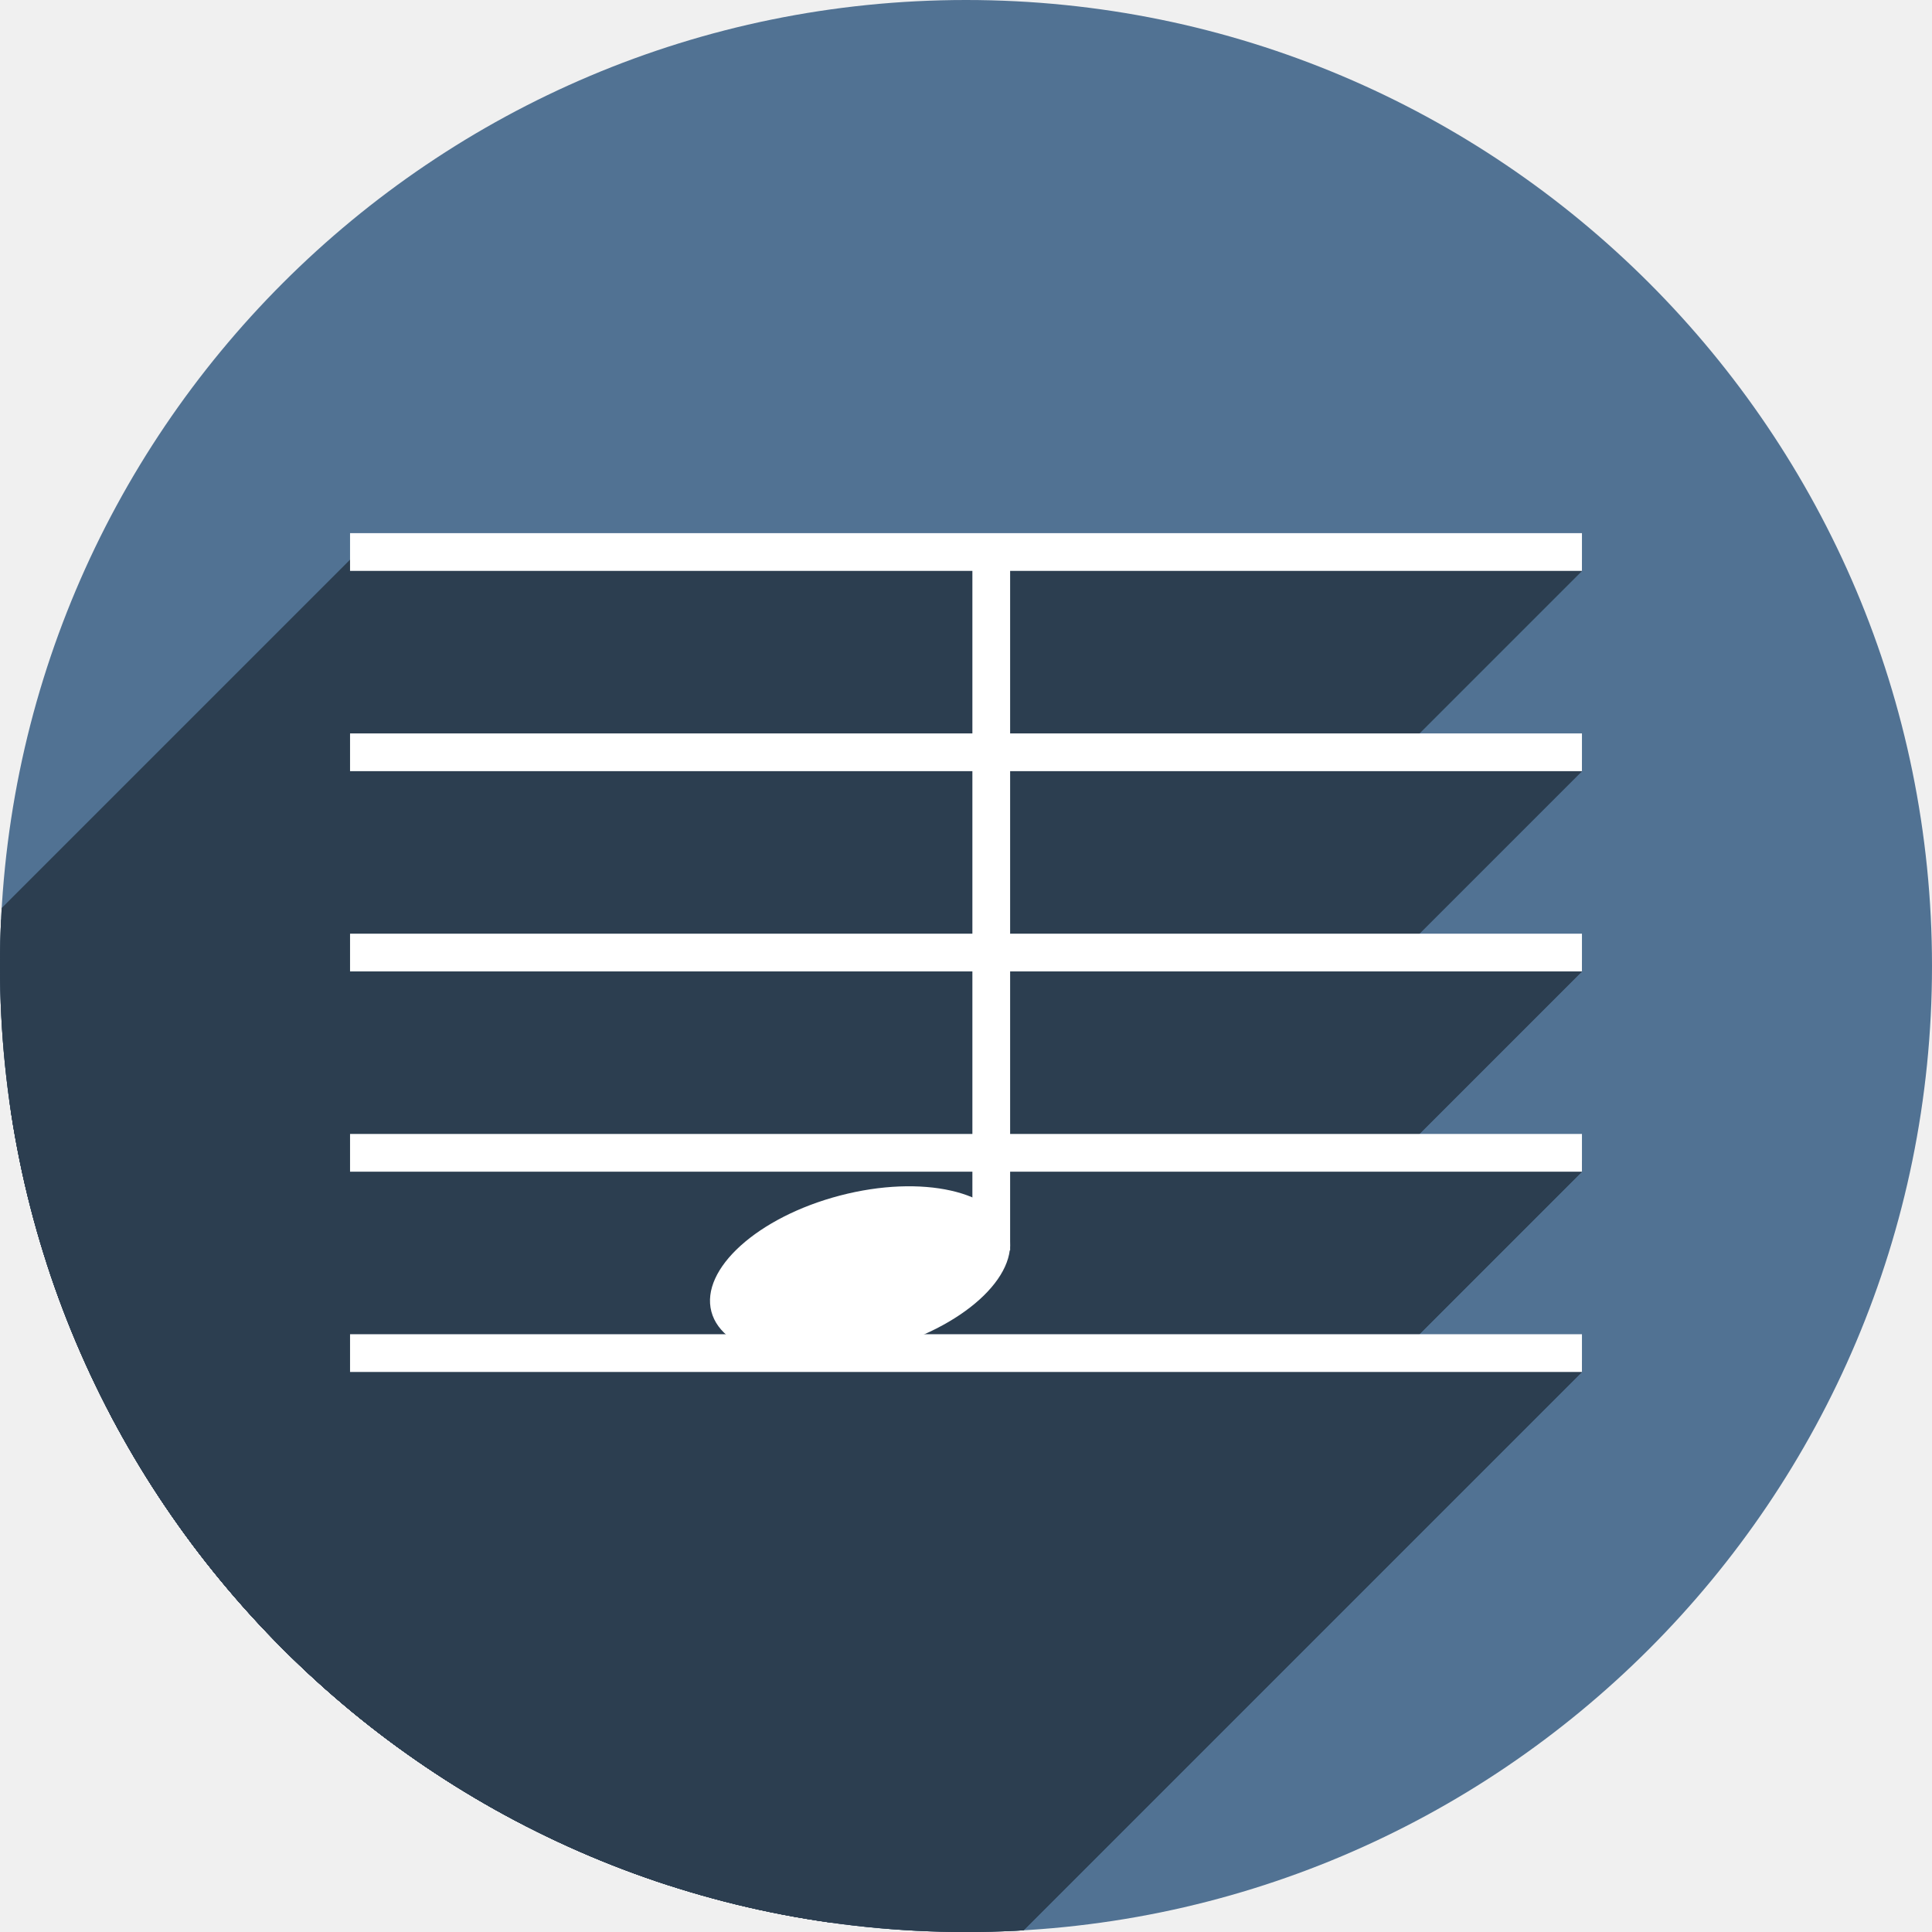
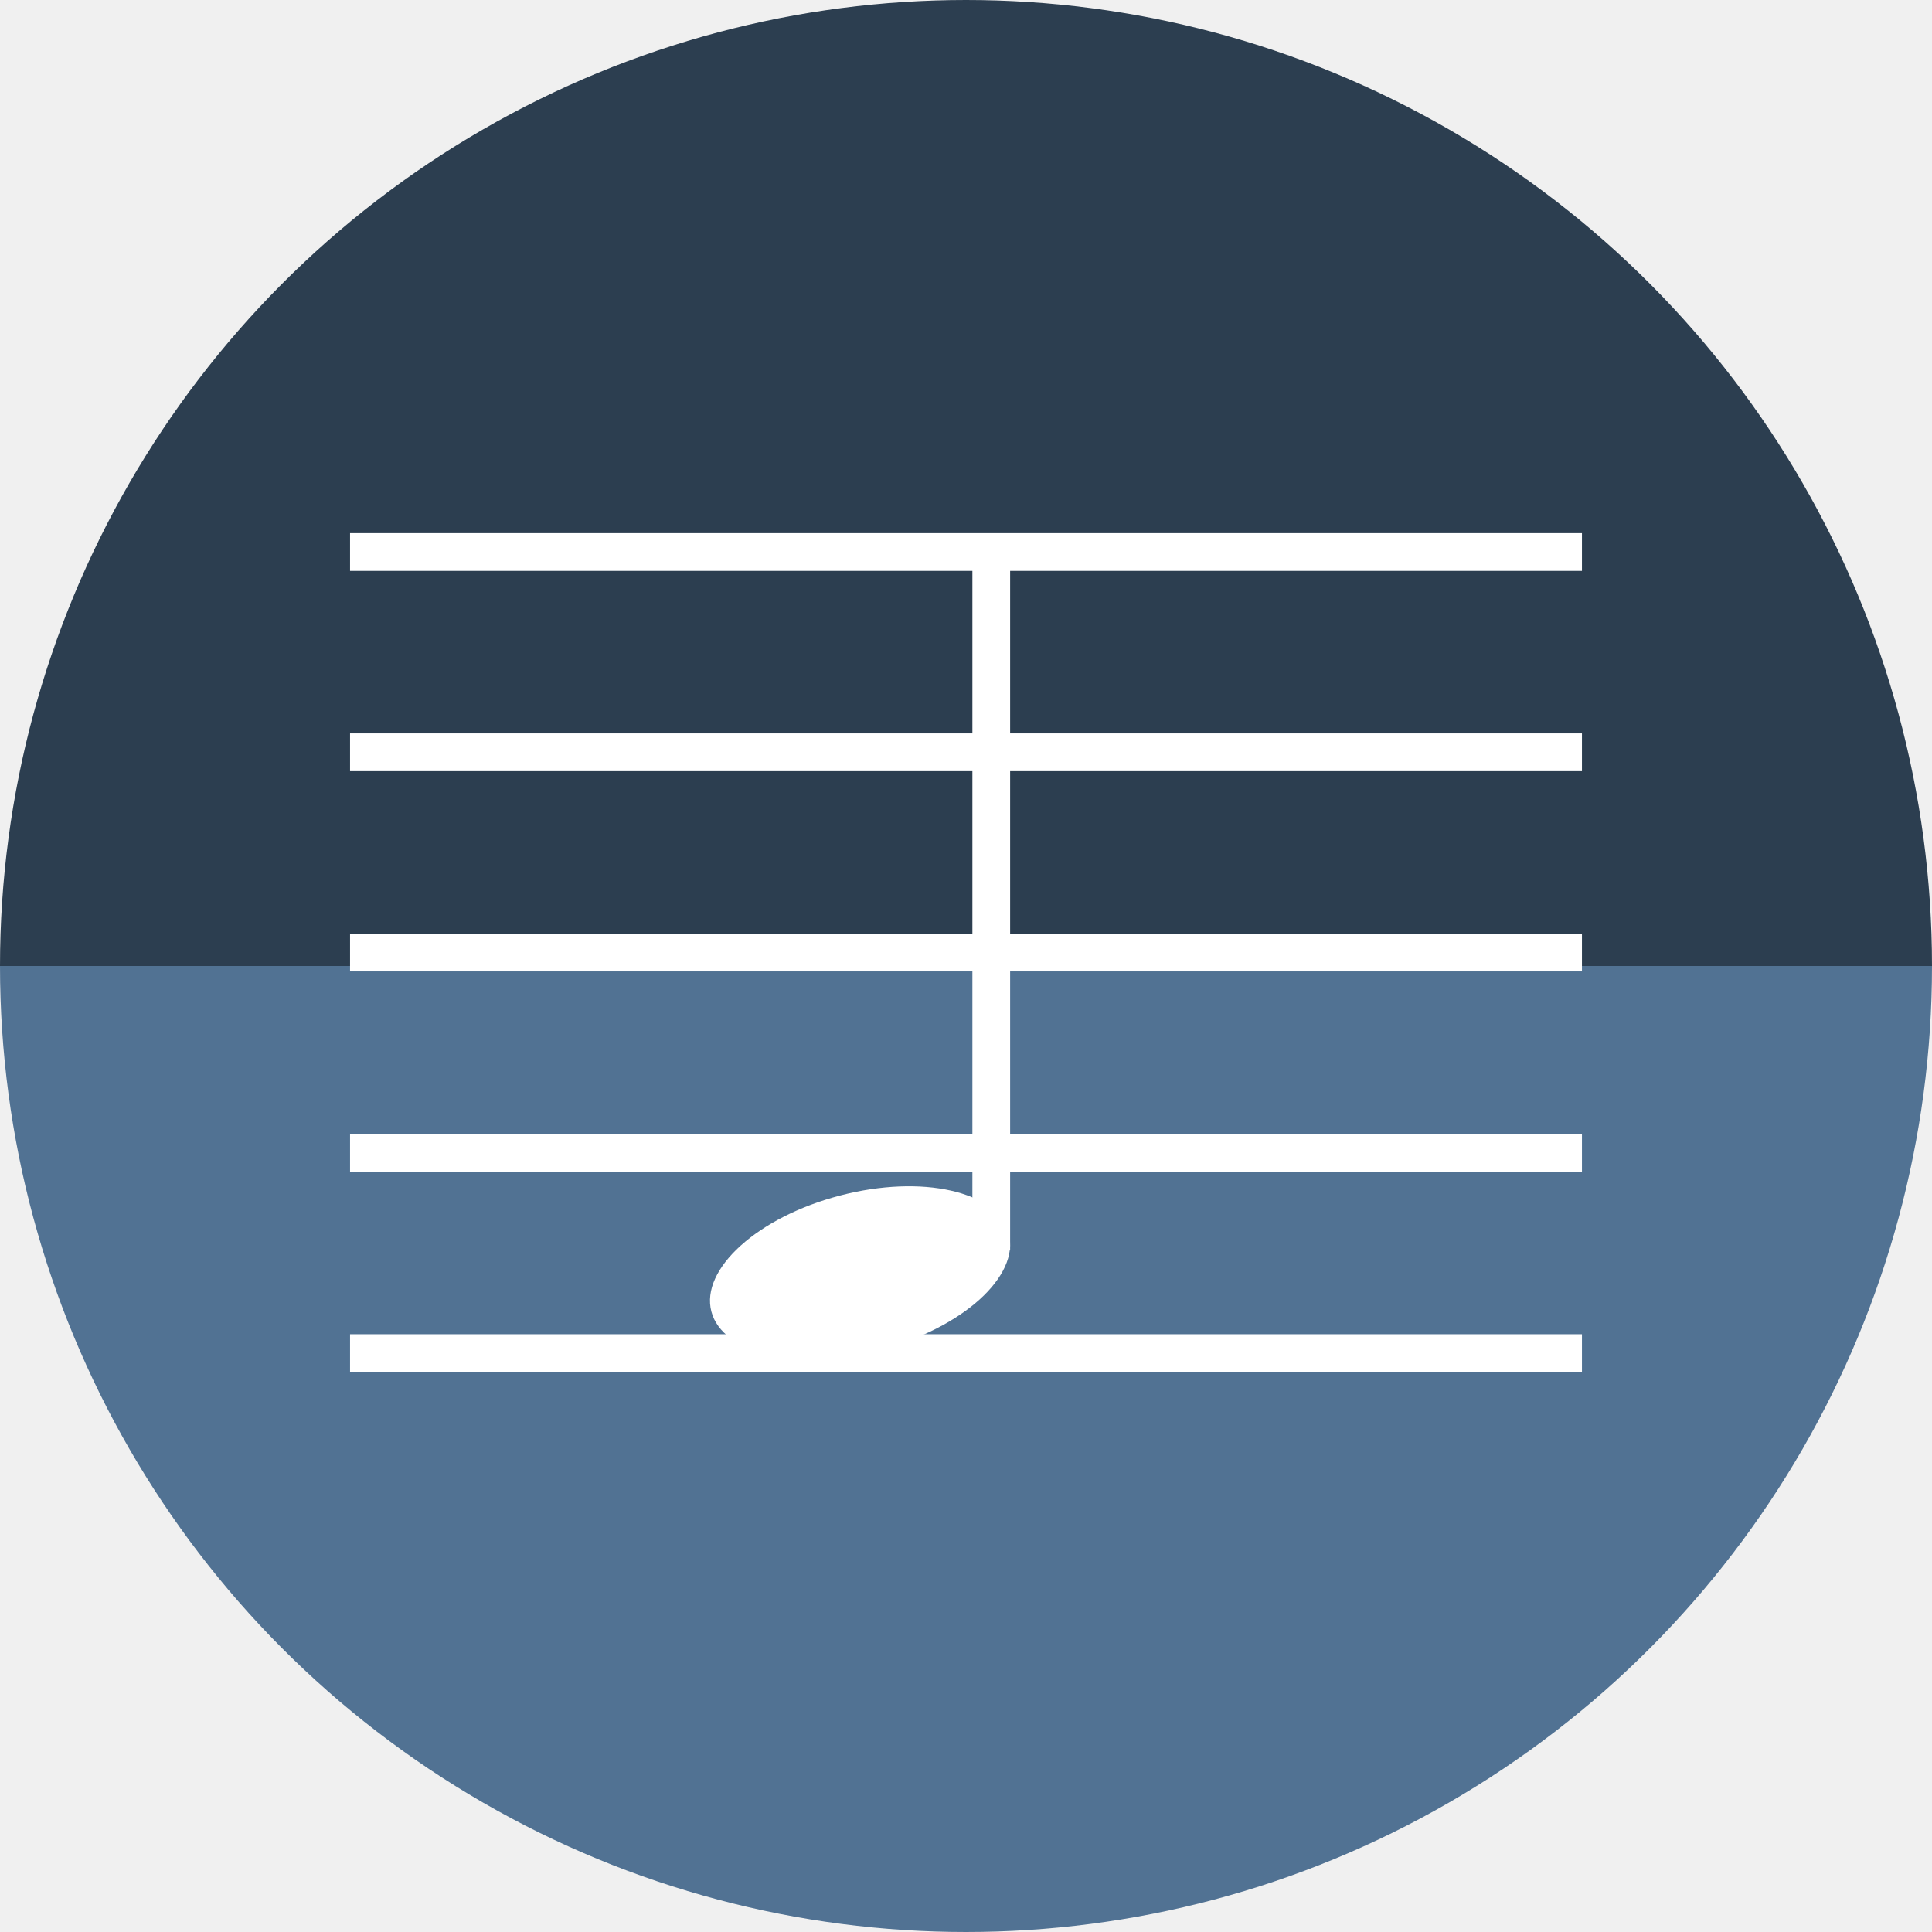
<svg xmlns="http://www.w3.org/2000/svg" width="256" height="256" viewBox="0 0 256 256" id="svg2" version="1.1">
  <defs id="defs4">
    <clipPath id="clipPath5002" clipPathUnits="userSpaceOnUse">
      <g id="g5004">
        <path style="fill:#0f9d58;fill-opacity:1;stroke:none;stroke-width:4.858;stroke-linejoin:round;stroke-miterlimit:4;stroke-dasharray:none;stroke-opacity:1" d="M 88.118,249.435 C 46.103,235.291 14.771,201.687 4.134,159.361 1.338,148.236 0.923,144.163 0.926,127.889 0.928,117.472 1.134,112.014 1.658,108.541 4.465,89.913 12.177,70.638 23.043,55.086 c 3.959,-5.666 8.345,-10.931 9.102,-10.926 0.328,0.002 10.489,18.31 22.579,40.683 12.09,22.373 22.375,41.335 22.854,42.136 0.479,0.802 0.925,2.441 0.99,3.643 0.343,6.316 2.524,14.21 5.642,20.423 2.954,5.887 5.065,8.733 10.435,14.067 6.714,6.67 12.889,10.286 21.732,12.729 3.166,0.874 5.105,1.05 11.575,1.05 8.826,0 12.602,-0.762 19.264,-3.887 2.046,-0.96 3.937,-1.665 4.202,-1.568 0.265,0.097 -11.056,17.665 -25.157,39.038 l -25.639,38.861 -3.094,0.112 c -2.555,0.093 -4.195,-0.258 -9.409,-2.014 z" id="path5006" transform="translate(0,796.3622)" />
        <path style="fill:#f4b400;fill-opacity:1;stroke:none;stroke-width:4.858;stroke-linejoin:round;stroke-miterlimit:4;stroke-dasharray:none;stroke-opacity:1" d="m 112.36,1051.517 c -10.001,-1.45 -12.156,-1.82 -12.532,-2.156 -0.249,-0.222 1.738,-3.748 4.55,-8.072 7.166,-11.021 49.772,-74.648 50.259,-75.055 3.575,-2.992 8.635,-8.041 10.575,-10.554 3.362,-4.353 7.558,-12.914 9.065,-18.494 6.193,-22.925 -2.593,-47.152 -21.7,-59.837 l -2.961,-1.966 17.025,0.296 c 9.364,0.163 31.17,0.434 48.459,0.603 l 31.435,0.307 1.546,4.189 c 2.246,6.086 4.678,15.095 5.935,21.982 1.525,8.36 1.925,28.859 0.739,37.828 -3.08,23.278 -12.813,45.72 -27.802,64.106 -20.476,25.117 -51.46,42.197 -84.146,46.389 -5.312,0.681 -26.646,0.986 -30.446,0.436 z" id="path5008" />
        <path style="fill:#db4437;fill-opacity:1;stroke:none;stroke-width:10;stroke-linejoin:round;stroke-miterlimit:4;stroke-dasharray:none;stroke-opacity:1" d="M 67.99,108.873 C 41.284,59.576 33.29,45.149 32.234,44.345 31.651,43.901 32.811,42.55 38.696,36.815 53.436,22.45 68.809,13.041 87.839,6.736 101.687,2.148 112.582,0.437 127.951,0.437 c 21.31,0 37.805,3.81 56.835,13.126 25.294,12.383 46.194,33.579 58.52,59.346 1.611,3.369 2.93,6.372 2.93,6.675 0,0.56 -10.549,0.495 -71.165,-0.437 l -24.288,-0.374 -3.931,-1.764 c -6.757,-3.033 -10.646,-3.84 -18.658,-3.868 -5.03,-0.018 -7.979,0.208 -10.316,0.788 -14.508,3.604 -26.283,12.948 -33.292,26.419 -3.585,6.891 -5.247,13.082 -6.332,23.583 l -0.337,3.267 -9.927,-18.326 z" id="path5010" transform="translate(0,796.3622)" />
      </g>
    </clipPath>
    <clipPath clipPathUnits="userSpaceOnUse" id="clipPath4253">
      <circle style="fill:#bababa;fill-opacity:1;stroke:none;stroke-width:0.1;stroke-linecap:round;stroke-linejoin:round;stroke-miterlimit:4;stroke-dasharray:none;stroke-opacity:1" id="circle4255" cx="128" cy="924.362" r="128" />
    </clipPath>
    <clipPath id="clipPath4350" clipPathUnits="userSpaceOnUse">
      <circle style="fill:#7e7e7e;fill-opacity:1;stroke:none;stroke-width:0.1;stroke-linecap:round;stroke-linejoin:round;stroke-miterlimit:4;stroke-dasharray:none;stroke-opacity:1" id="circle4352" cx="128" cy="924.362" r="128" />
    </clipPath>
    <clipPath clipPathUnits="userSpaceOnUse" id="clipPath4523">
      <circle style="fill:#7e7e7e;fill-opacity:1;stroke:none;stroke-width:0.1;stroke-linecap:round;stroke-linejoin:round;stroke-miterlimit:4;stroke-dasharray:none;stroke-opacity:1" id="circle4525" cx="128" cy="924.362" r="128" />
    </clipPath>
  </defs>
  <g id="layer1" transform="translate(0,-796.3622)">
    <path style="fill:none;fill-rule:evenodd;stroke:none;stroke-width:1px;stroke-linecap:butt;stroke-linejoin:miter;stroke-opacity:1" d="M 154.474,968.81 101.04,1048.476 0.486,1048.962 0,842.024 l 33.032,-2.429 45.176,83.552 21.374,35.461 26.717,13.116 z" id="path4913" />
-     <circle r="128" cy="924.362" cx="128" id="path4152" style="fill:#517293;fill-opacity:1;stroke:none;stroke-width:0.1;stroke-linecap:round;stroke-linejoin:round;stroke-miterlimit:4;stroke-dasharray:none;stroke-opacity:1" />
-     <g id="g4362" clip-path="url(#clipPath4523)" style="fill:#2c3e50;fill-opacity:1">
-       <g transform="translate(-124.3601,6.020701)" id="g4364" style="fill:#2c3e50;fill-opacity:1">
-         <path style="fill:#2c3e50;fill-opacity:1;stroke:none;stroke-opacity:1" d="m 253.027,865.342 2.973,0 0,90.685 -2.973,0 z" id="path4366" />
-         <path transform="matrix(0.9674154,-0.2531945,0.2531945,0.9674154,0,0)" style="fill:#2c3e50;fill-opacity:1;stroke:none;stroke-opacity:1" d="m 5.535,989.221 a 20.367,10.555 0 0 1 -20.367,10.555 20.367,10.555 0 0 1 -20.367,-10.555 20.367,10.555 0 0 1 20.367,-10.555 20.367,10.555 0 0 1 20.367,10.555 z" id="path4368" />
-       </g>
-       <g id="g4409" style="fill:#2c3e50;fill-opacity:1">
-         <g id="g4411" style="fill:#2c3e50;fill-opacity:1;stroke:none;stroke-opacity:1">
-           <path id="path4413" d="M46.383 923.594L209.617 923.594L-2.515 1135.726L-165.749 1135.726Z" style="fill:#2c3e50;fill-opacity:1" />
-           <path id="path4415" d="M209.617 923.594L209.617 925.081L-2.515 1137.213L-2.515 1135.726Z" style="fill:#2c3e50;fill-opacity:1" />
-           <path id="path4417" d="M209.617 925.081L46.383 925.081L-165.749 1137.213L-2.515 1137.213Z" style="fill:#2c3e50;fill-opacity:1" />
-         </g>
-         <path style="fill:#2c3e50;fill-opacity:1;stroke:none;stroke-opacity:1" d="m 46.383,923.594 163.233,0 0,1.487 -163.233,0 z" id="path4372" />
-       </g>
-       <g id="g4420" style="fill:#2c3e50;fill-opacity:1">
-         <g id="g4422" style="fill:#2c3e50;fill-opacity:1;stroke:none;stroke-opacity:1">
-           <path id="path4424" d="M46.383 976.667L209.617 976.667L-2.515 1188.799L-165.749 1188.799Z" style="fill:#2c3e50;fill-opacity:1" />
-           <path id="path4426" d="M209.617 976.667L209.617 978.154L-2.515 1190.286L-2.515 1188.799Z" style="fill:#2c3e50;fill-opacity:1" />
-           <path id="path4428" d="M209.617 978.154L46.383 978.154L-165.749 1190.286L-2.515 1190.286Z" style="fill:#2c3e50;fill-opacity:1" />
-         </g>
-         <path style="fill:#2c3e50;fill-opacity:1;stroke:none;stroke-opacity:1" d="m 46.383,976.667 163.233,0 0,1.487 -163.233,0 z" id="path4378" />
-       </g>
-       <g id="g4431" style="fill:#2c3e50;fill-opacity:1">
-         <g id="g4433" style="fill:#2c3e50;fill-opacity:1;stroke:none;stroke-opacity:1">
-           <path id="path4435" d="M46.383 950.131L209.617 950.131L-2.515 1162.263L-165.749 1162.263Z" style="fill:#2c3e50;fill-opacity:1" />
-           <path id="path4437" d="M209.617 950.131L209.617 951.617L-2.515 1163.749L-2.515 1162.263Z" style="fill:#2c3e50;fill-opacity:1" />
-           <path id="path4439" d="M209.617 951.617L46.383 951.617L-165.749 1163.749L-2.515 1163.749Z" style="fill:#2c3e50;fill-opacity:1" />
-         </g>
-         <path style="fill:#2c3e50;fill-opacity:1;stroke:none;stroke-opacity:1" d="m 46.383,950.131 163.233,0 0,1.487 -163.233,0 z" id="path4370" />
-       </g>
-       <g id="g4442" style="fill:#2c3e50;fill-opacity:1">
-         <g id="g4444" style="fill:#2c3e50;fill-opacity:1;stroke:none;stroke-opacity:1">
-           <path id="path4446" d="M46.383 870.521L209.617 870.521L-2.515 1082.653L-165.749 1082.653Z" style="fill:#2c3e50;fill-opacity:1" />
-           <path id="path4448" d="M209.617 870.521L209.617 872.007L-2.515 1084.139L-2.515 1082.653Z" style="fill:#2c3e50;fill-opacity:1" />
-           <path id="path4450" d="M209.617 872.007L46.383 872.007L-165.749 1084.139L-2.515 1084.139Z" style="fill:#2c3e50;fill-opacity:1" />
-         </g>
-         <path style="fill:#2c3e50;fill-opacity:1;stroke:none;stroke-opacity:1" d="m 46.383,870.521 163.233,0 0,1.487 -163.233,0 z" id="path4376" />
-       </g>
-       <g id="g4453" style="fill:#2c3e50;fill-opacity:1">
-         <g id="g4455" style="fill:#2c3e50;fill-opacity:1;stroke:none;stroke-opacity:1">
-           <path id="path4457" d="M46.383 897.057L209.617 897.057L-2.515 1109.189L-165.749 1109.189Z" style="fill:#2c3e50;fill-opacity:1" />
-           <path id="path4459" d="M209.617 897.057L209.617 898.544L-2.515 1110.676L-2.515 1109.189Z" style="fill:#2c3e50;fill-opacity:1" />
-           <path id="path4461" d="M209.617 898.544L46.383 898.544L-165.749 1110.676L-2.515 1110.676Z" style="fill:#2c3e50;fill-opacity:1" />
-         </g>
-         <path style="fill:#2c3e50;fill-opacity:1;stroke:none;stroke-opacity:1" d="m 46.383,897.057 163.233,0 0,1.487 -163.233,0 z" id="path4374" />
-       </g>
+     <g id="g870">
+       <path transform="scale(1,-1)" id="path866" style="fill:#2c3e50;fill-opacity:1;stroke:none;stroke-width:0.1;stroke-linecap:round;stroke-linejoin:round;stroke-miterlimit:4;stroke-dasharray:none;stroke-opacity:1" d="m 256,-924.362 a 128,128 0 0 1 -64,110.851 128,128 0 0 1 -128,0 A 128,128 0 0 1 0,-924.362 l 128,1e-5 z" />
+       <path d="m 256,924.362 a 128,128 0 0 1 -64,110.851 128,128 0 0 1 -128,0 A 128,128 0 0 1 0,924.362 l 128,0 z" style="fill:#517293;fill-opacity:1;stroke:none;stroke-width:0.1;stroke-linecap:round;stroke-linejoin:round;stroke-miterlimit:4;stroke-dasharray:none;stroke-opacity:1" id="path4152" />
    </g>
    <path id="rect4165" d="m 128.847,871.363 h 5 v 90.685 h -5 z" style="fill:#ffffff;fill-opacity:1;stroke:none;stroke-width:1.297;stroke-opacity:1" />
    <path id="path4167" d="m 133.667,959.835 a 10.555,20.367 75.333 0 1 -17.031,15.368 10.555,20.367 75.333 0 1 -22.376,-5.054 10.555,20.367 75.333 0 1 17.031,-15.368 10.555,20.367 75.333 0 1 22.376,5.054 z" style="fill:#ffffff;fill-opacity:1;stroke:none;stroke-opacity:1" />
    <path style="fill:#ffffff;fill-opacity:1;stroke:none;stroke-width:1.834;stroke-opacity:1" d="M 46.383,946.617 H 209.617 v 5 H 46.383 Z" id="rect4173" />
    <path style="fill:#ffffff;fill-opacity:1;stroke:none;stroke-width:1.834;stroke-opacity:1" d="M 46.383,920.081 H 209.617 v 5 H 46.383 Z" id="rect4175" />
    <path style="fill:#ffffff;fill-opacity:1;stroke:none;stroke-width:1.834;stroke-opacity:1" d="M 46.383,893.544 H 209.617 v 5 H 46.383 Z" id="rect4177" />
    <path style="fill:#ffffff;fill-opacity:1;stroke:none;stroke-width:1.834;stroke-opacity:1" d="M 46.383,867.007 H 209.617 v 5 H 46.383 Z" id="rect4179" />
    <path style="fill:#ffffff;fill-opacity:1;stroke:none;stroke-width:1.834;stroke-opacity:1" d="M 46.383,973.154 H 209.617 v 5 H 46.383 Z" id="rect4181" />
  </g>
</svg>
